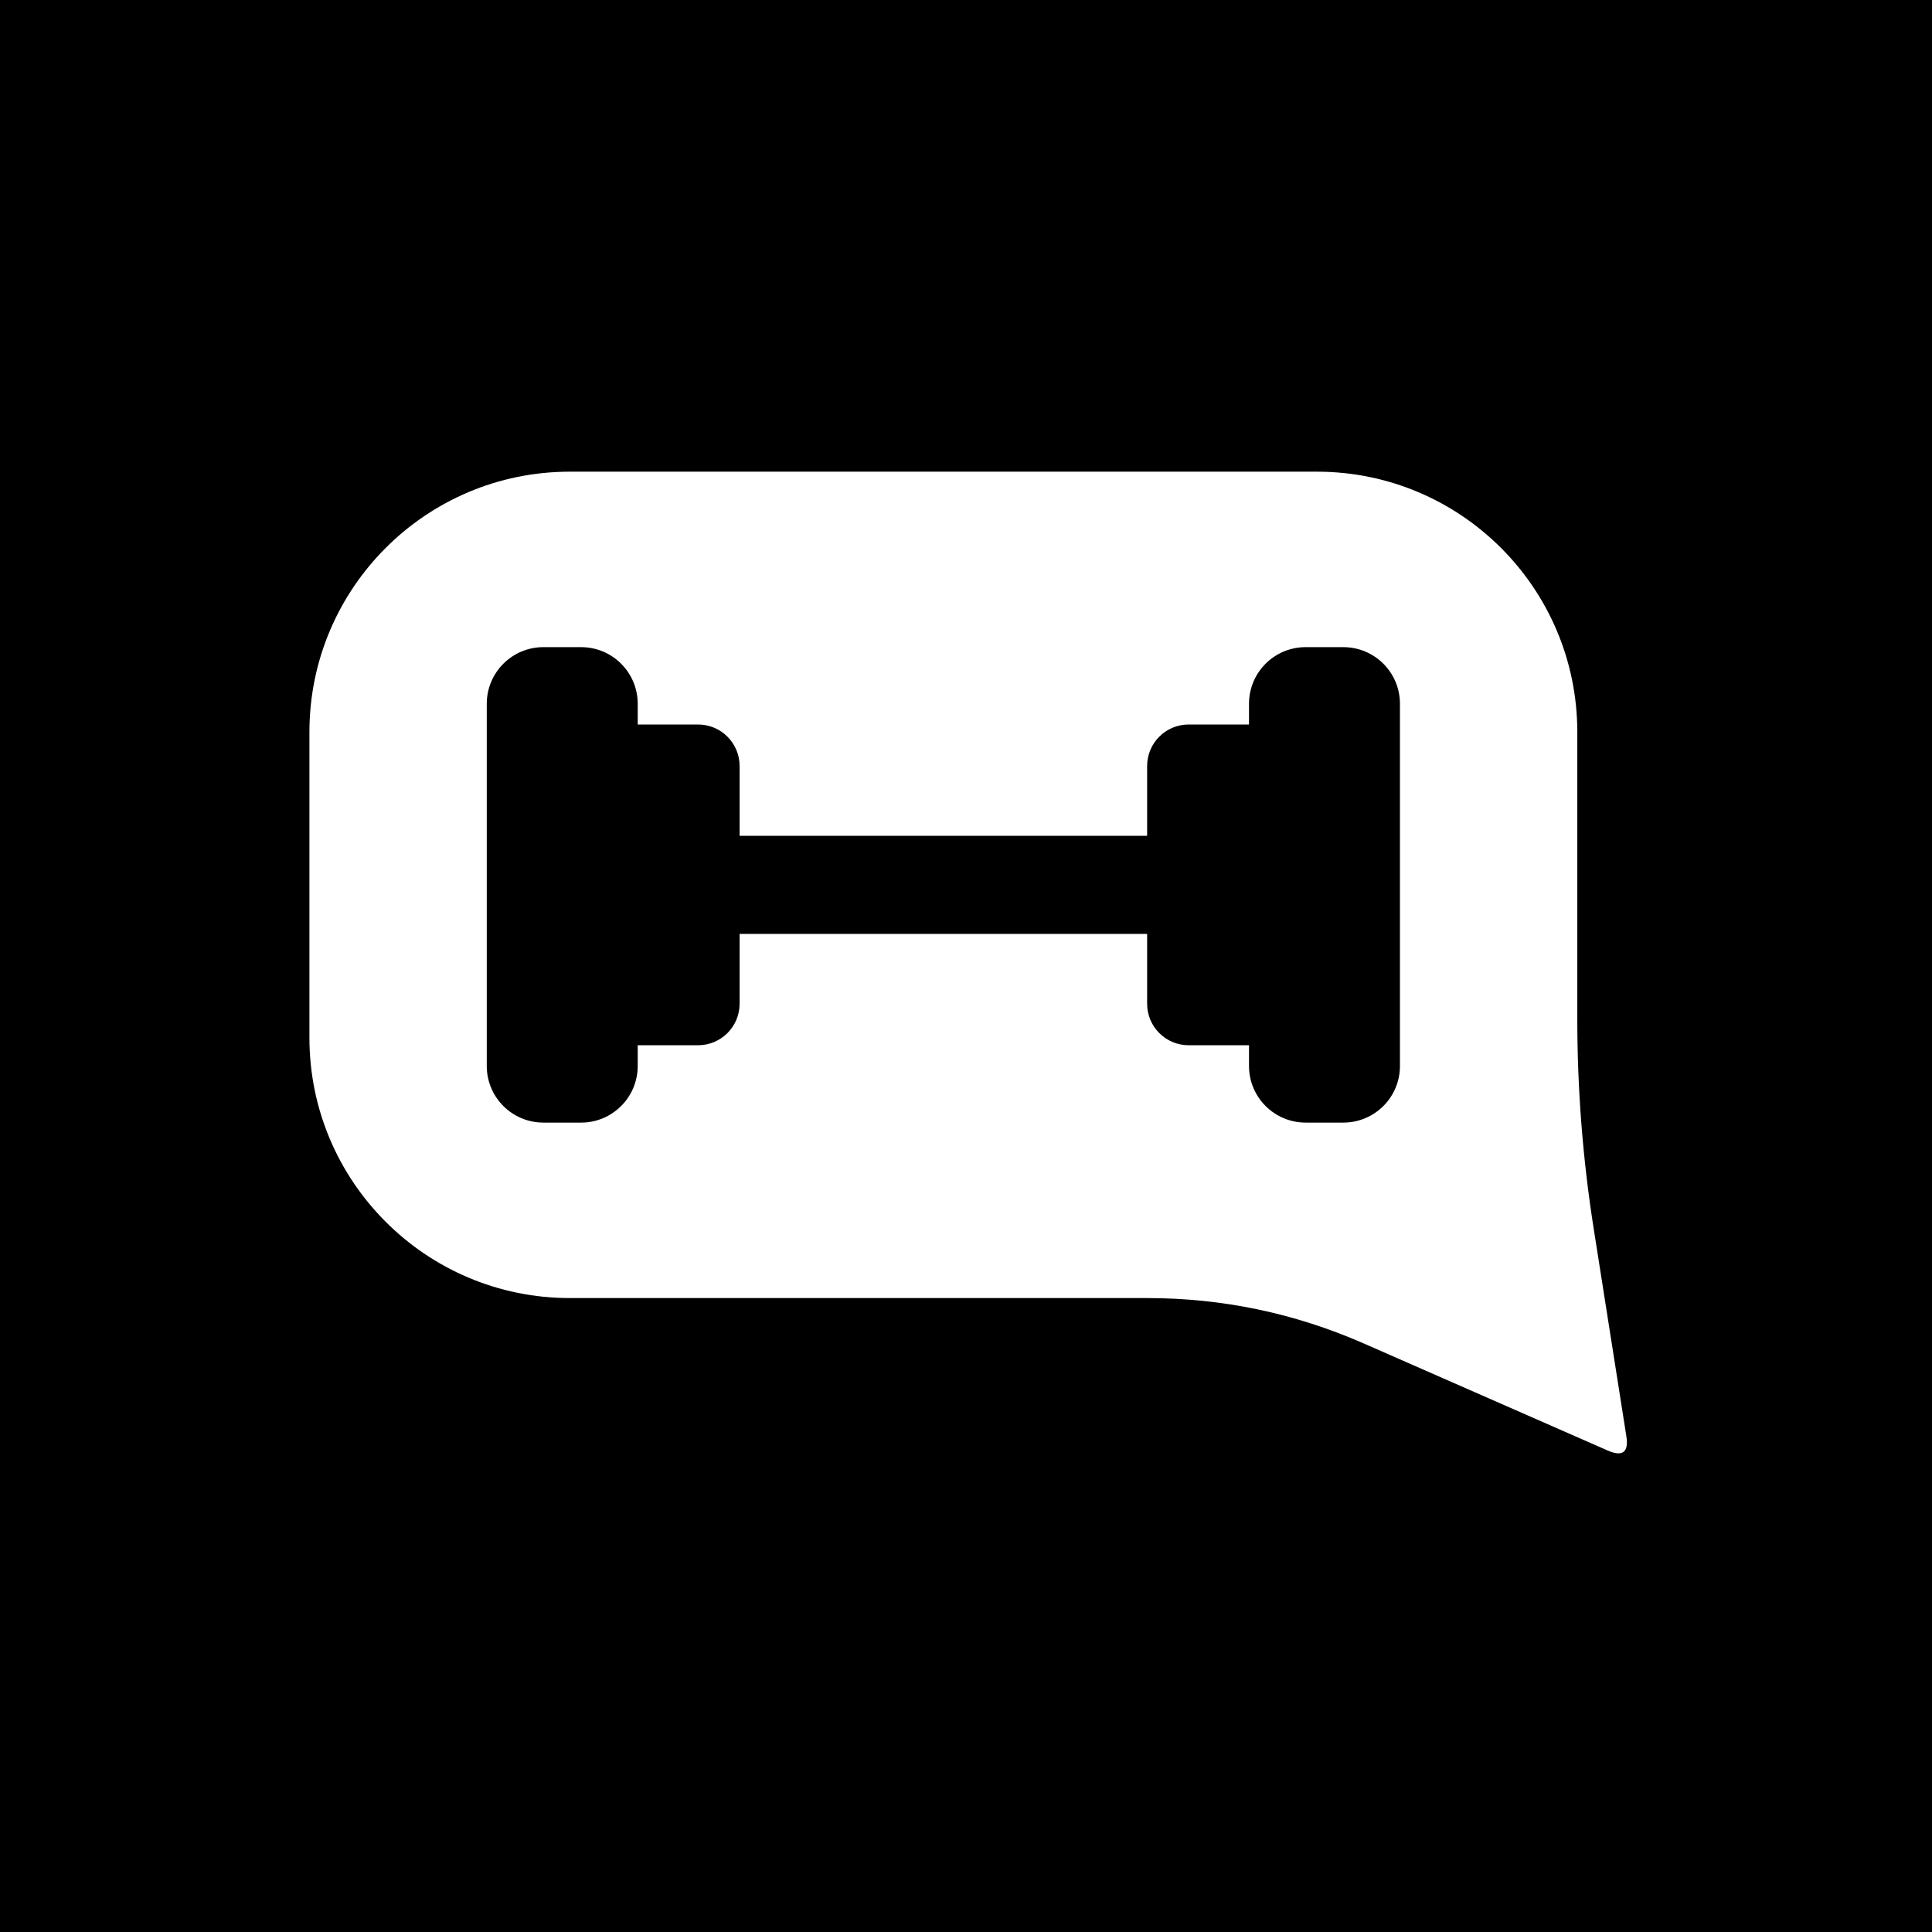
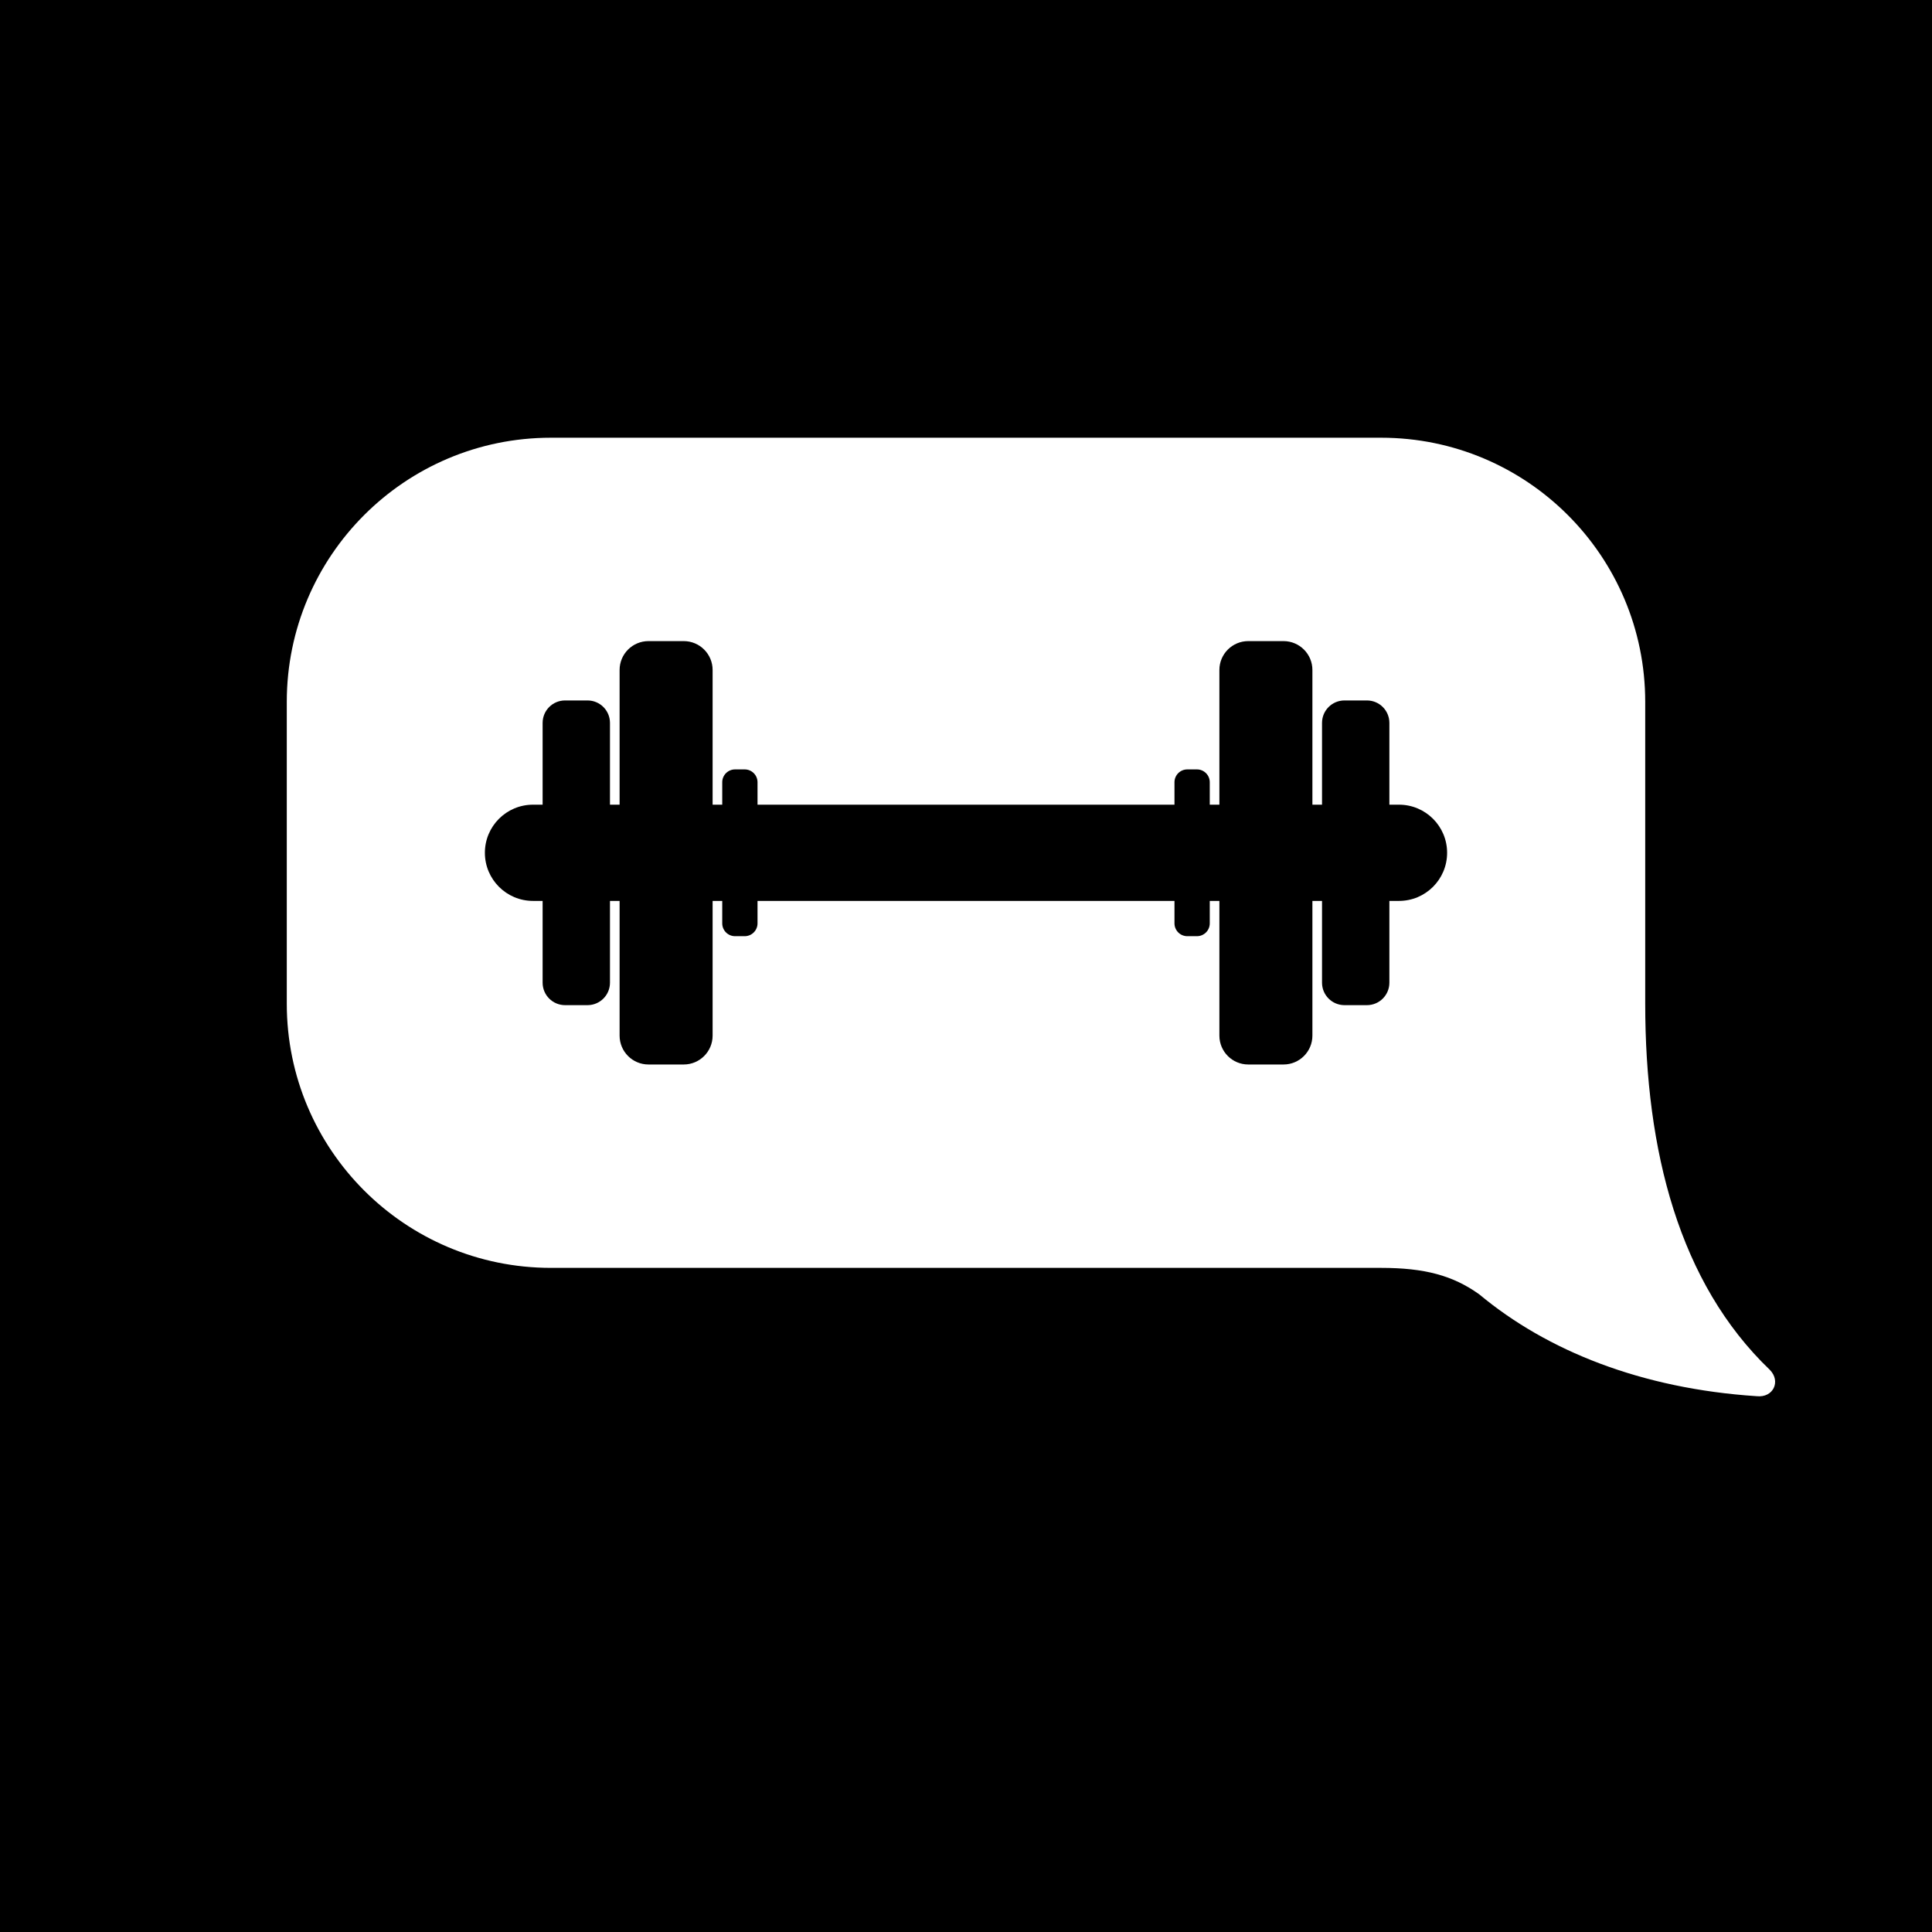
<svg xmlns="http://www.w3.org/2000/svg" viewBox="0 0 1024 1024" width="1024" height="1024">
  <rect width="1024" height="1024" fill="#000000" />
-   <path d="M302 250 H698 A138 138 0 0 1 836 388 L836 540 Q836 596 844.7 651.3 L862 761.2 Q864 774 852.1 768.8 L722.9 712.1 Q668 688 608 688 H302 A138 138 0 0 1 164 550 V388 A138 138 0 0 1 302 250 Z M258 373 A30 30 0 0 1 288 343 H308 A30 30 0 0 1 338 373 V384 H370 A22 22 0 0 1 392 406 V443 H608 V406 A22 22 0 0 1 630 384 H662 V373 A30 30 0 0 1 692 343 H712 A30 30 0 0 1 742 373 V565 A30 30 0 0 1 712 595 H692 A30 30 0 0 1 662 565 V554 H630 A22 22 0 0 1 608 532 V495 H392 V532 A22 22 0 0 1 370 554 H338 V565 A30 30 0 0 1 308 595 H288 A30 30 0 0 1 258 565 Z" fill="#FFFFFF" fill-rule="evenodd" />
+   <path d="M292 232 H732 A140 140 0 0 1 872 372 V532 C872 610 890 680 938 726 C944 732 940 741 931 740 C870 736 820 716 784 686 C770 676 755 672 732 672 H292 A140 140 0 0 1 152 532 V372 A140 140 0 0 1 292 232 Z M282.5 426.5 H287.6 V383.15 A11.9 11.9 0 0 1 299.5 371.25 H311.4 A11.9 11.9 0 0 1 323.3 383.15 V426.5 H328.4 V355.1 A15.3 15.3 0 0 1 343.7 339.8 H362.4 A15.3 15.3 0 0 1 377.7 355.1 V426.5 H382.8 V414.6 A6.8 6.8 0 0 1 389.6 407.8 H394.7 A6.8 6.8 0 0 1 401.5 414.6 V426.5 H622.5 V414.6 A6.8 6.8 0 0 1 629.3 407.8 H634.4 A6.8 6.8 0 0 1 641.2 414.6 V426.5 H646.3 V355.1 A15.3 15.3 0 0 1 661.6 339.8 H680.3 A15.3 15.3 0 0 1 695.6 355.1 V426.5 H700.7 V383.15 A11.9 11.9 0 0 1 712.6 371.25 H724.5 A11.9 11.9 0 0 1 736.4 383.15 V426.5 H741.5 A25.5 25.5 0 0 1 741.5 477.5 H736.4 V520.85 A11.9 11.9 0 0 1 724.5 532.75 H712.6 A11.9 11.9 0 0 1 700.7 520.85 V477.5 H695.6 V548.9 A15.3 15.3 0 0 1 680.3 564.2 H661.6 A15.3 15.3 0 0 1 646.3 548.9 V477.5 H641.2 V489.4 A6.8 6.8 0 0 1 634.4 496.2 H629.3 A6.8 6.8 0 0 1 622.5 489.4 V477.5 H401.5 V489.4 A6.8 6.8 0 0 1 394.7 496.2 H389.6 A6.8 6.8 0 0 1 382.8 489.4 V477.5 H377.7 V548.9 A15.3 15.3 0 0 1 362.4 564.2 H343.7 A15.3 15.3 0 0 1 328.4 548.9 V477.5 H323.3 V520.85 A11.9 11.9 0 0 1 311.4 532.75 H299.5 A11.9 11.9 0 0 1 287.6 520.85 V477.5 H282.5 A25.5 25.5 0 0 1 282.5 426.5 Z" fill="#FFFFFF" fill-rule="evenodd" />
</svg>
